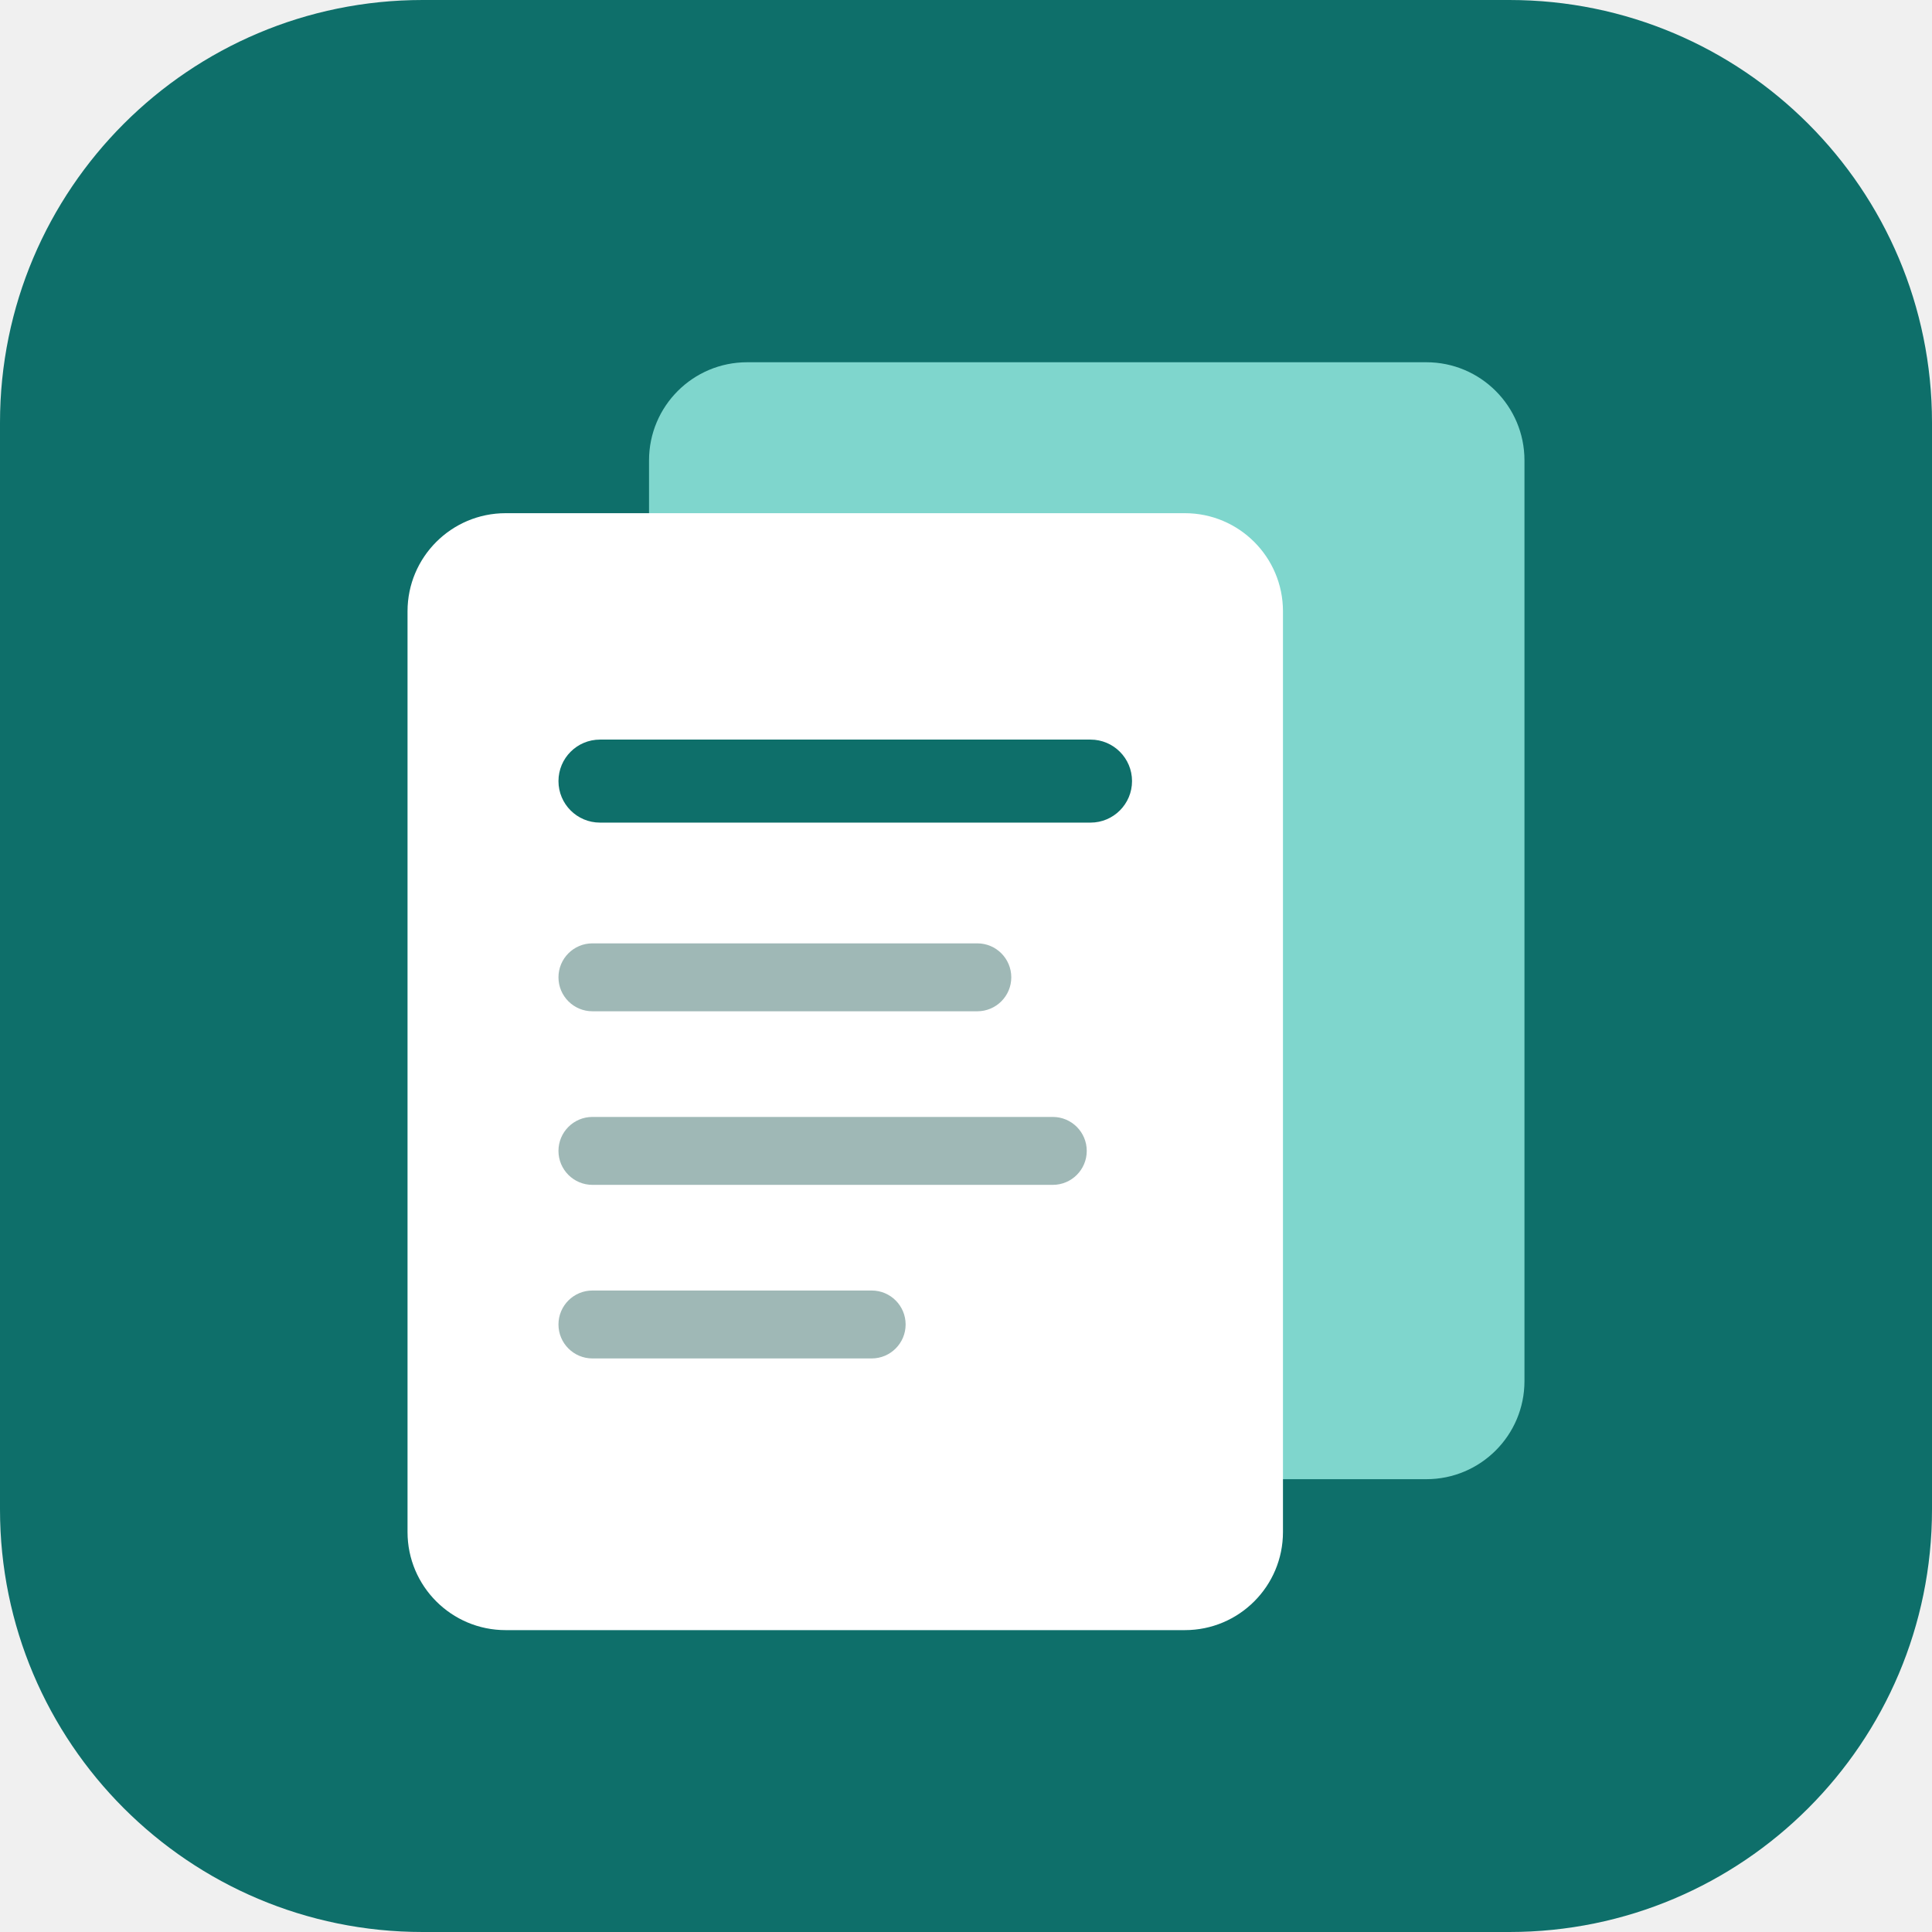
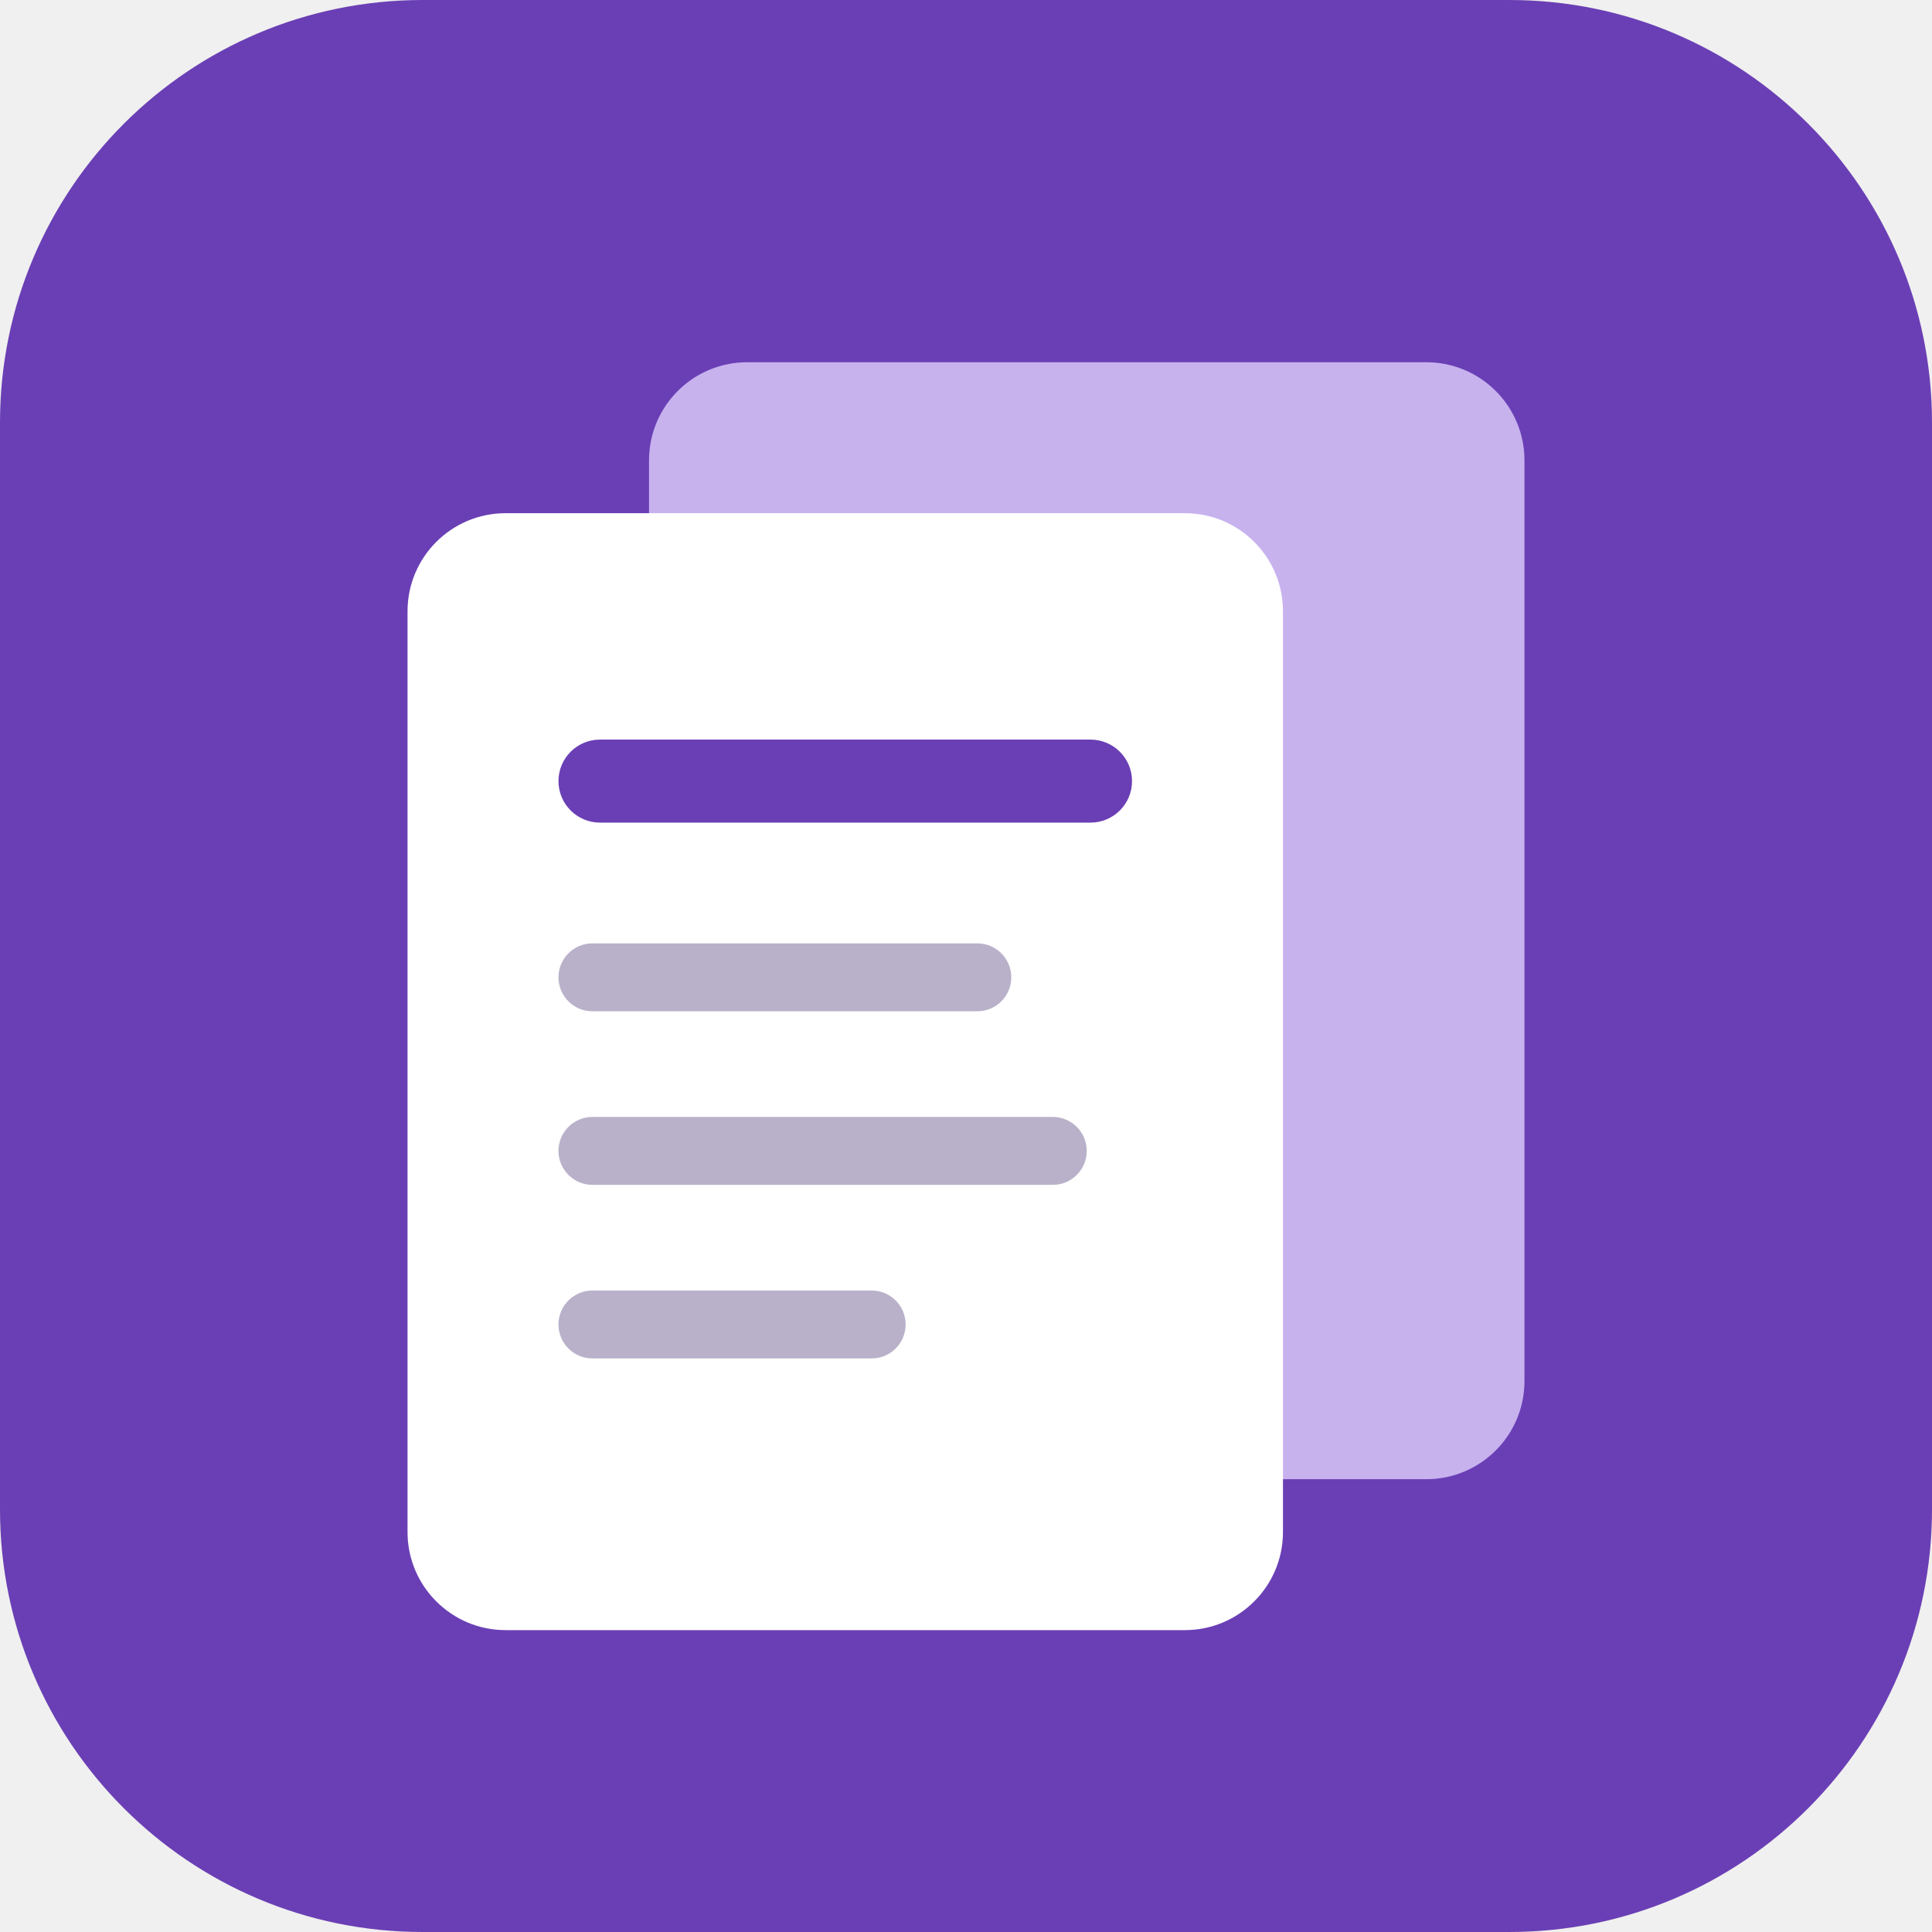
<svg xmlns="http://www.w3.org/2000/svg" viewBox="0 0 512 512">
-   <rect width="512" height="512" rx="112" fill="#0e6f6a" />
-   <rect x="172" y="96" width="232" height="296" rx="26" fill="#7fd6cd" />
+   <rect width="512" height="512" rx="112" fill="#6a3fb5" />
+   <rect x="172" y="96" width="232" height="296" rx="26" fill="#c7b2ee" />
  <rect x="108" y="136" width="232" height="296" rx="26" fill="#ffffff" />
-   <rect x="148" y="196" width="152" height="22" rx="11" fill="#0e6f6a" />
-   <rect x="148" y="250" width="120" height="18" rx="9" fill="#9fb8b6" />
-   <rect x="148" y="296" width="140" height="18" rx="9" fill="#9fb8b6" />
-   <rect x="148" y="342" width="92" height="18" rx="9" fill="#9fb8b6" />
+   <rect x="148" y="196" width="152" height="22" rx="11" fill="#6a3fb5" />
+   <rect x="148" y="250" width="120" height="18" rx="9" fill="#b9b1c9" />
+   <rect x="148" y="296" width="140" height="18" rx="9" fill="#b9b1c9" />
+   <rect x="148" y="342" width="92" height="18" rx="9" fill="#b9b1c9" />
</svg>
